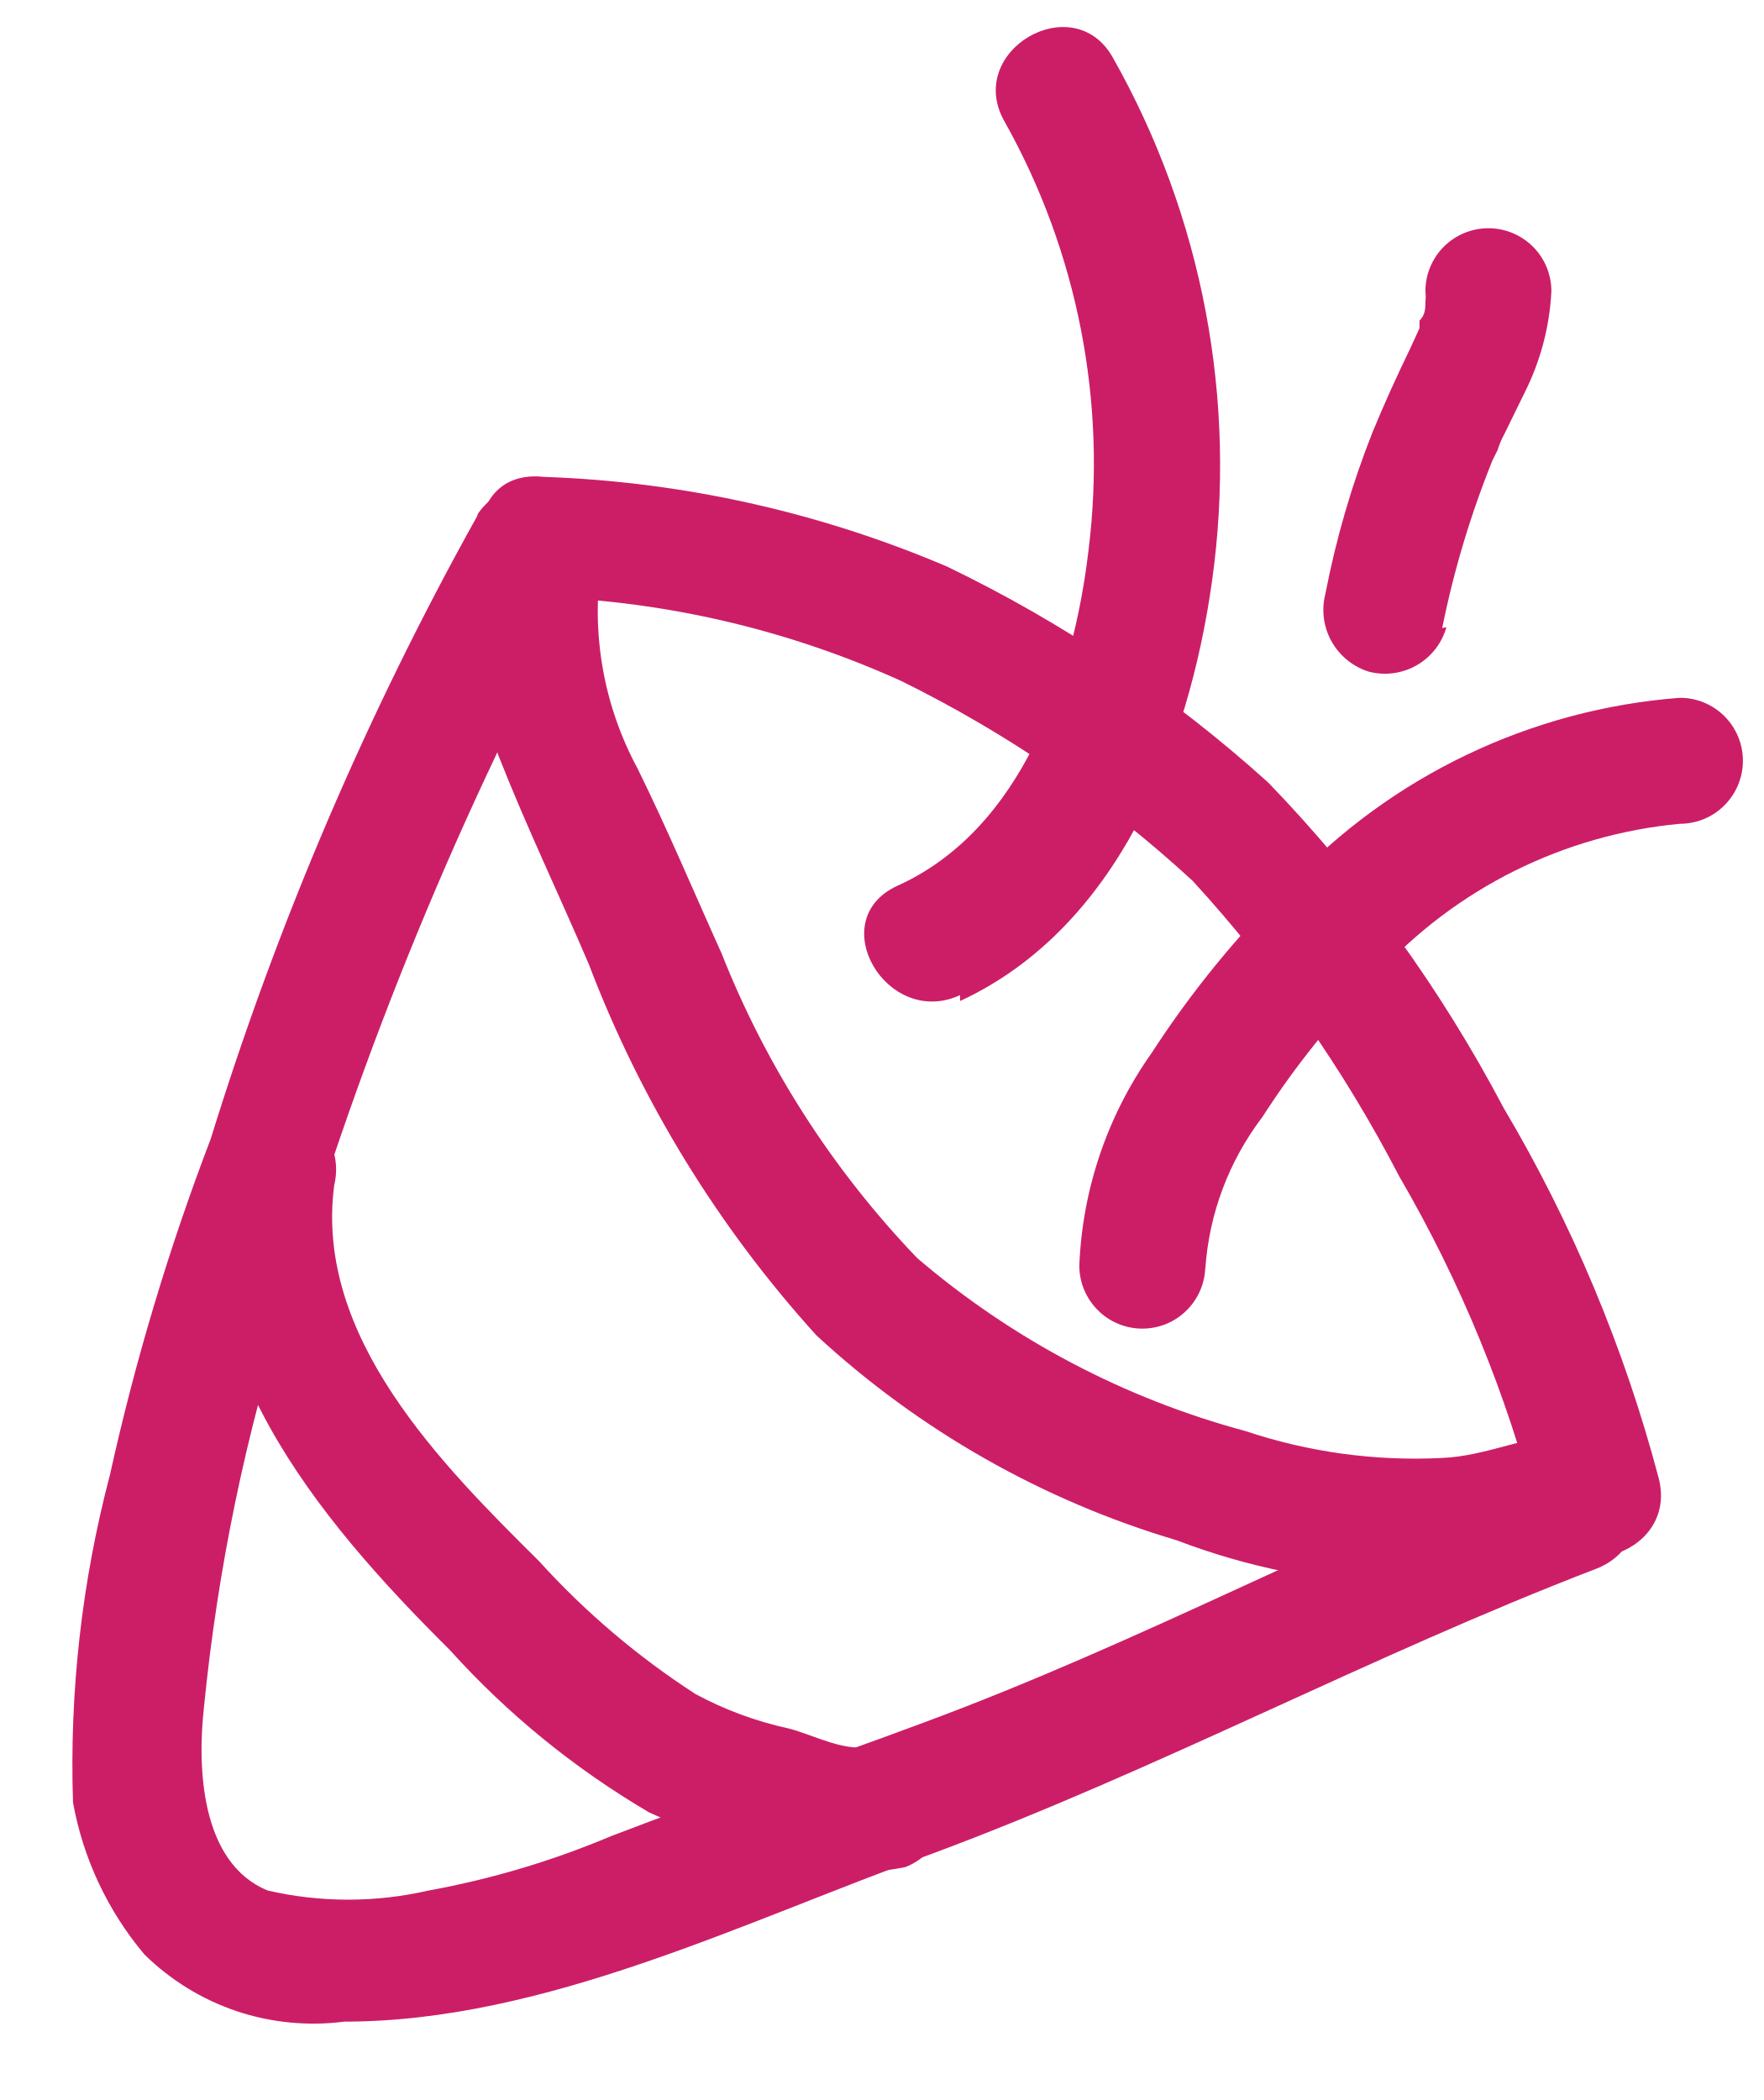
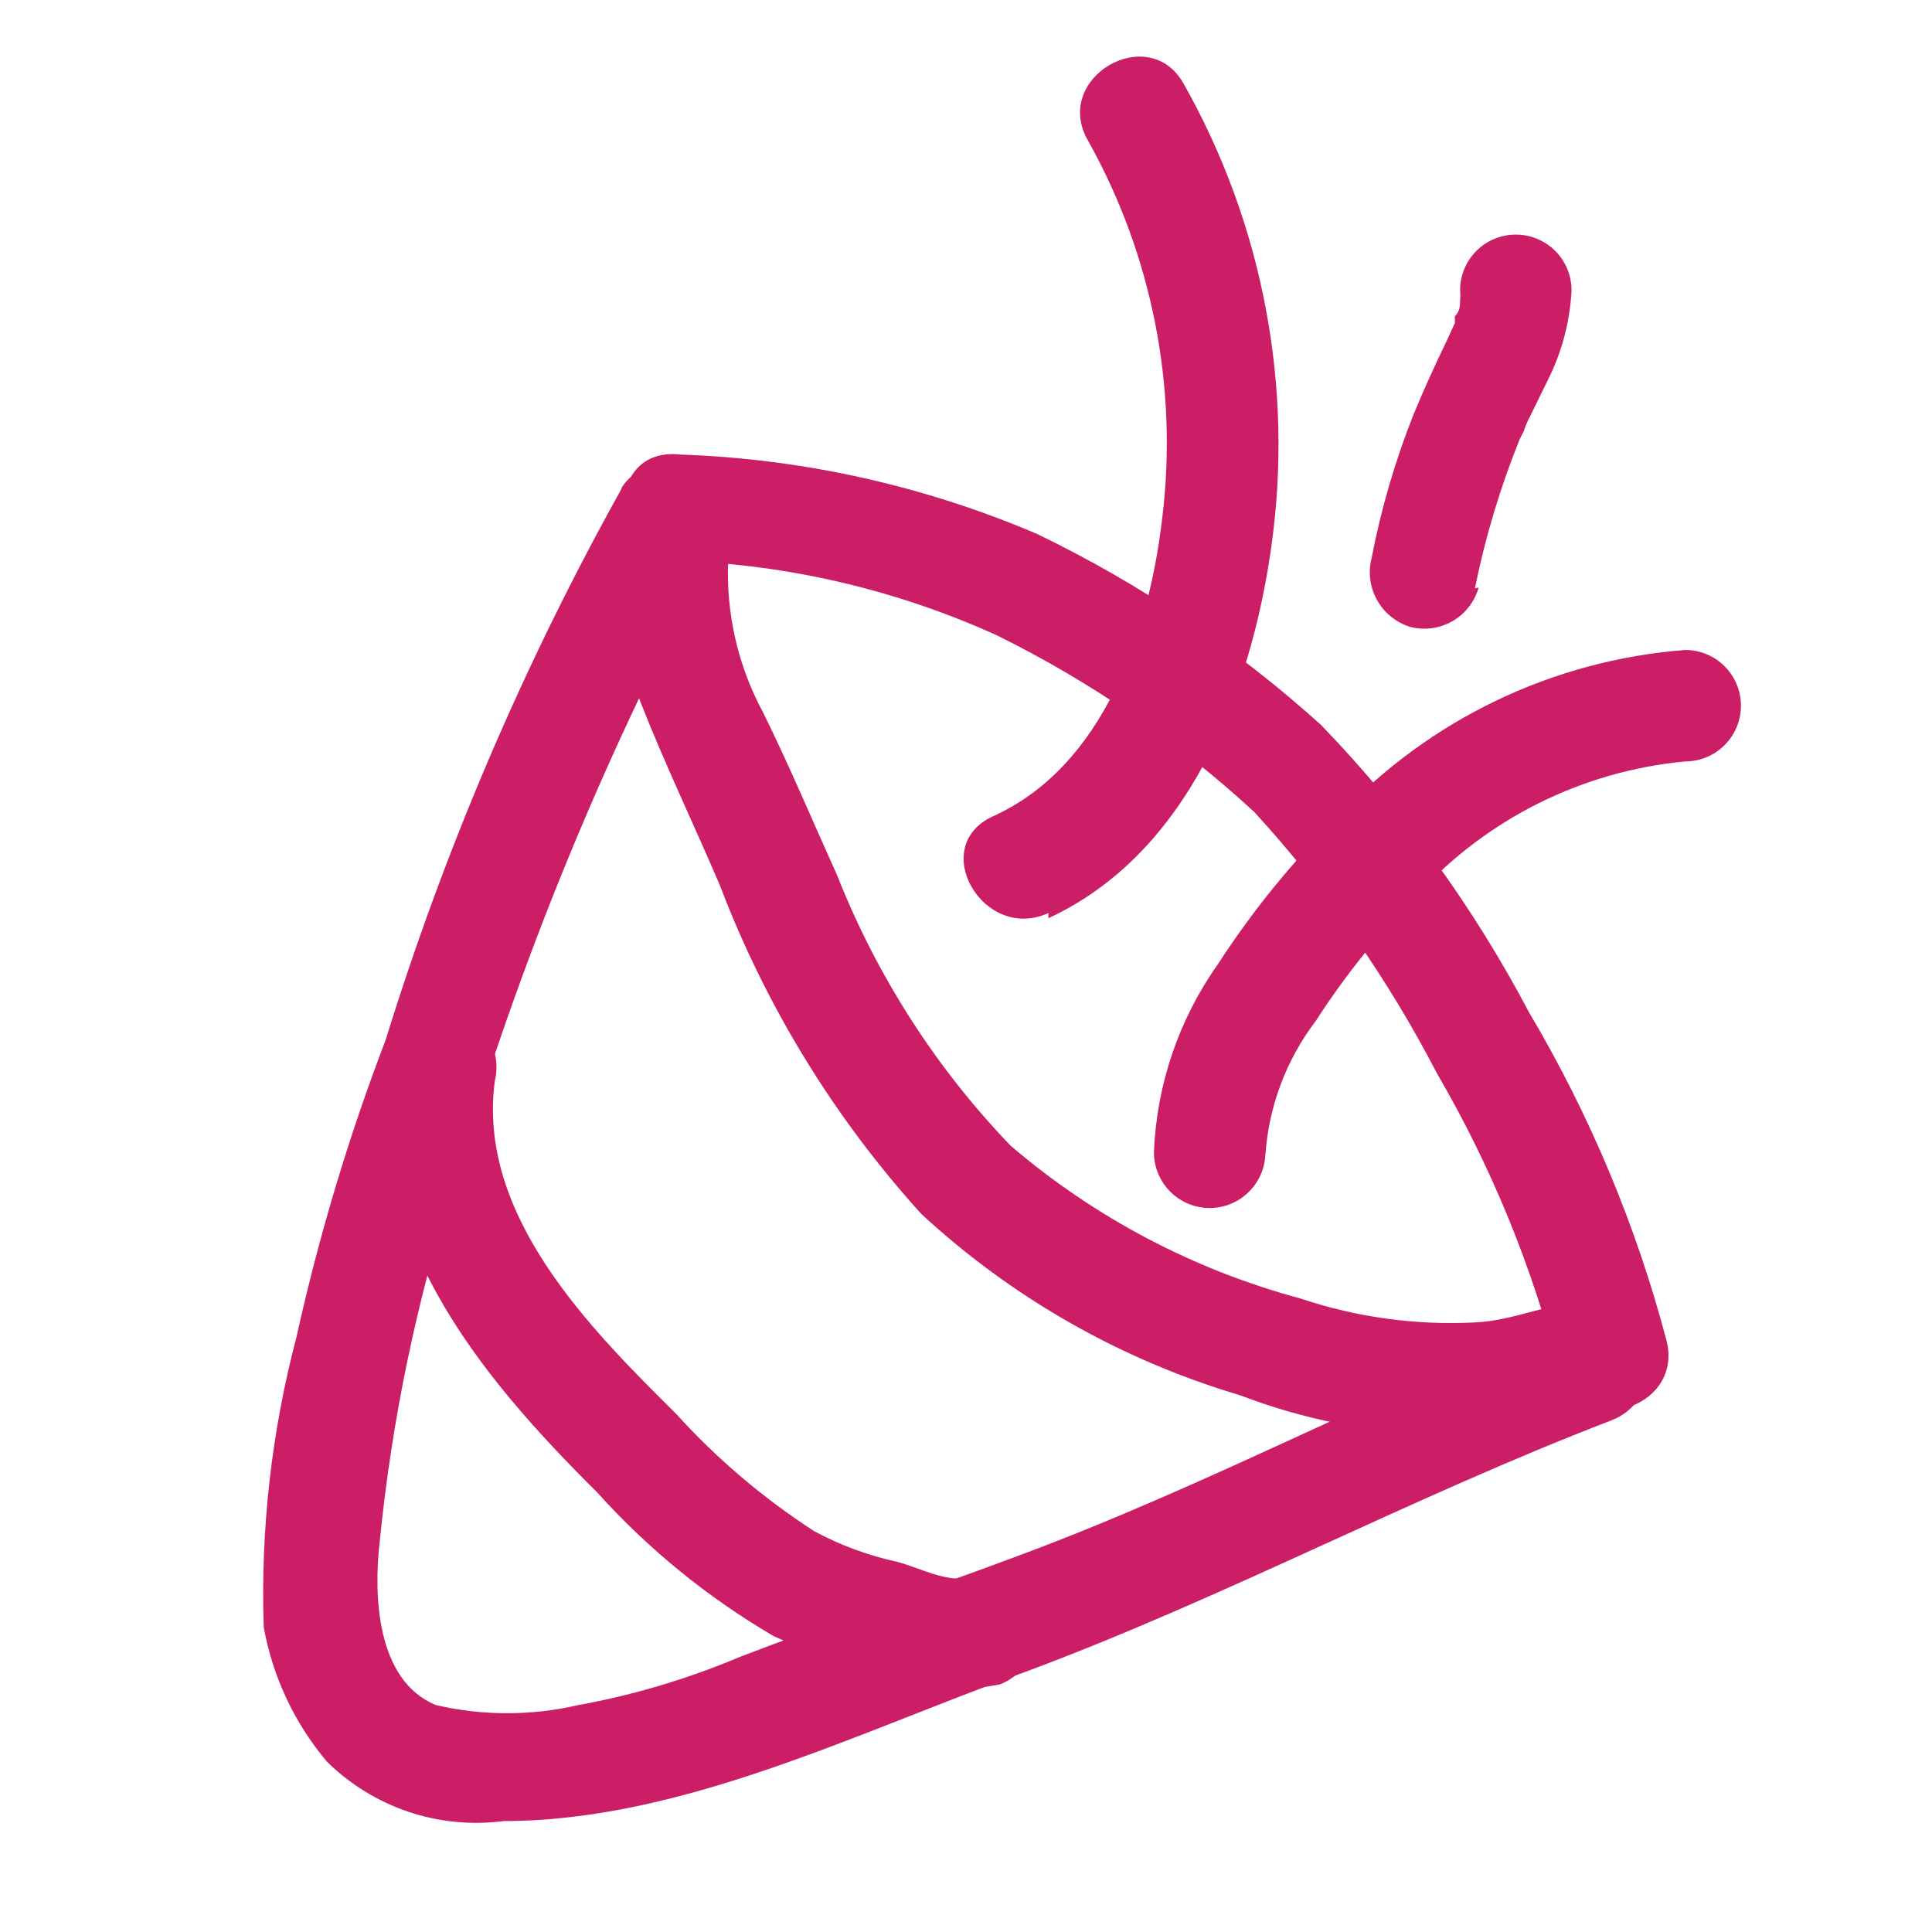
- <svg xmlns="http://www.w3.org/2000/svg" width="21" height="25" viewBox="0 0 21 25" fill="none">
-   <path d="M5.679 6.147C4.368 8.5 3.305 10.983 2.509 13.557C2.011 14.859 1.61 16.196 1.309 17.557C0.974 18.828 0.826 20.142 0.869 21.457C0.989 22.124 1.282 22.748 1.719 23.267C2.029 23.572 2.404 23.803 2.816 23.942C3.229 24.08 3.667 24.123 4.099 24.067C6.489 24.067 8.849 22.877 11.099 22.067C13.789 21.067 16.319 19.707 18.999 18.677C19.889 18.337 19.509 16.887 18.599 17.227C16.009 18.227 13.599 19.547 10.969 20.517C9.739 20.977 8.499 21.387 7.279 21.857C6.578 22.153 5.847 22.371 5.099 22.507C4.47 22.651 3.817 22.651 3.189 22.507C2.379 22.177 2.349 21.017 2.429 20.317C2.591 18.679 2.926 17.063 3.429 15.497C4.302 12.505 5.492 9.616 6.979 6.877C7.066 6.706 7.084 6.51 7.031 6.326C6.977 6.143 6.856 5.987 6.691 5.89C6.527 5.793 6.331 5.762 6.145 5.804C5.959 5.847 5.796 5.958 5.689 6.117L5.679 6.147Z" fill="#CC1E66" />
-   <path d="M5.749 6.297C5.55 7.199 5.616 8.14 5.939 9.007C6.269 9.847 6.659 10.657 7.009 11.477C7.629 13.106 8.548 14.605 9.719 15.897C10.943 17.028 12.411 17.863 14.009 18.337C14.844 18.656 15.726 18.835 16.619 18.867C17.051 18.881 17.483 18.851 17.909 18.777C18.189 18.682 18.477 18.612 18.769 18.567C19.769 18.507 19.769 17.007 18.769 17.067C18.209 17.067 17.709 17.337 17.159 17.357C16.369 17.396 15.579 17.288 14.829 17.037C13.388 16.65 12.052 15.946 10.919 14.977C9.914 13.929 9.122 12.696 8.589 11.347C8.259 10.617 7.949 9.877 7.589 9.147C7.185 8.398 7.034 7.538 7.159 6.697C7.319 5.697 5.879 5.347 5.719 6.297H5.749Z" fill="#CC1E66" />
-   <path d="M6.469 7.107C7.94 7.16 9.387 7.499 10.729 8.107C11.993 8.73 13.162 9.532 14.199 10.487C15.17 11.547 15.997 12.73 16.659 14.007C17.388 15.258 17.94 16.604 18.299 18.007C18.529 18.937 19.979 18.547 19.749 17.607C19.34 16.055 18.717 14.567 17.899 13.187C17.152 11.771 16.21 10.468 15.099 9.317C13.954 8.283 12.668 7.417 11.279 6.747C9.755 6.096 8.124 5.733 6.469 5.677C5.469 5.567 5.469 7.077 6.469 7.177V7.107Z" fill="#CC1E66" />
-   <path d="M2.539 13.707C2.199 16.157 3.729 18.027 5.359 19.647C6.045 20.408 6.845 21.058 7.729 21.577C8.192 21.789 8.674 21.957 9.169 22.077C9.679 22.286 10.239 22.338 10.779 22.227C10.952 22.16 11.094 22.031 11.178 21.866C11.261 21.701 11.281 21.51 11.232 21.331C11.184 21.152 11.071 20.997 10.915 20.897C10.759 20.796 10.572 20.757 10.389 20.787C10.059 20.867 9.699 20.657 9.389 20.577C9.001 20.493 8.628 20.355 8.279 20.167C7.593 19.723 6.967 19.192 6.419 18.587C5.259 17.437 3.739 15.917 3.979 14.107C4.026 13.916 3.998 13.714 3.901 13.543C3.805 13.372 3.646 13.245 3.459 13.187C3.268 13.134 3.064 13.16 2.892 13.257C2.719 13.354 2.592 13.516 2.539 13.707Z" fill="#CC1E66" />
-   <path d="M11.429 11.917C13.289 11.057 14.149 8.917 14.429 6.917C14.731 4.767 14.317 2.577 13.249 0.687C12.779 -0.153 11.479 0.607 11.959 1.447C12.828 2.996 13.178 4.783 12.959 6.547C12.779 8.077 12.169 9.877 10.679 10.547C9.799 10.957 10.559 12.247 11.429 11.847V11.917Z" fill="#CC1E66" />
-   <path d="M14.349 15.107C14.393 14.45 14.63 13.82 15.029 13.297C15.423 12.683 15.883 12.113 16.399 11.597C17.335 10.574 18.618 9.936 19.999 9.807C20.198 9.807 20.389 9.728 20.529 9.587C20.67 9.446 20.749 9.255 20.749 9.057C20.749 8.858 20.67 8.667 20.529 8.526C20.389 8.386 20.198 8.307 19.999 8.307C18.222 8.443 16.56 9.238 15.339 10.537C14.725 11.142 14.178 11.813 13.709 12.537C13.184 13.279 12.885 14.158 12.849 15.067C12.849 15.265 12.928 15.456 13.069 15.597C13.209 15.738 13.4 15.817 13.599 15.817C13.798 15.817 13.989 15.738 14.129 15.597C14.27 15.456 14.349 15.265 14.349 15.067V15.107Z" fill="#CC1E66" />
-   <path d="M17.169 7.477C17.307 6.793 17.508 6.123 17.769 5.477C17.769 5.387 17.769 5.387 17.769 5.477L17.829 5.357C17.849 5.291 17.876 5.227 17.909 5.167L18.149 4.677C18.339 4.3 18.448 3.888 18.469 3.467C18.469 3.268 18.39 3.077 18.249 2.936C18.108 2.796 17.918 2.717 17.719 2.717C17.52 2.717 17.329 2.796 17.189 2.936C17.048 3.077 16.969 3.268 16.969 3.467C16.974 3.51 16.974 3.553 16.969 3.597C16.969 3.667 16.969 3.747 16.899 3.817V3.907C16.899 3.837 16.899 3.837 16.899 3.907L16.789 4.147C16.629 4.477 16.479 4.807 16.339 5.147C16.093 5.768 15.906 6.411 15.779 7.067C15.729 7.259 15.755 7.463 15.852 7.636C15.949 7.809 16.109 7.939 16.299 7.997C16.491 8.046 16.695 8.018 16.867 7.919C17.039 7.82 17.165 7.658 17.219 7.467L17.169 7.477Z" fill="#CC1E66" />
+ <svg xmlns="http://www.w3.org/2000/svg" width="26" height="26" viewBox="0 0 26 26" fill="none">
+   <path d="M8.359 6.587C7.048 8.94 5.986 11.424 5.189 13.997C4.691 15.299 4.29 16.636 3.989 17.997C3.654 19.269 3.506 20.582 3.549 21.897C3.669 22.564 3.962 23.188 4.399 23.707C4.709 24.012 5.084 24.243 5.496 24.382C5.909 24.521 6.347 24.563 6.779 24.507C9.169 24.507 11.529 23.317 13.779 22.507C16.469 21.507 18.999 20.147 21.679 19.117C22.569 18.777 22.189 17.327 21.279 17.667C18.689 18.667 16.279 19.987 13.649 20.957C12.419 21.417 11.179 21.827 9.959 22.297C9.258 22.593 8.527 22.811 7.779 22.947C7.15 23.092 6.497 23.092 5.869 22.947C5.059 22.617 5.029 21.457 5.109 20.757C5.271 19.119 5.606 17.503 6.109 15.937C6.982 12.945 8.172 10.056 9.659 7.317C9.746 7.147 9.764 6.95 9.711 6.766C9.657 6.583 9.536 6.427 9.371 6.33C9.207 6.233 9.012 6.202 8.825 6.245C8.639 6.287 8.476 6.398 8.369 6.557L8.359 6.587Z" fill="#CC1E66" />
+   <path d="M8.429 6.737C8.231 7.64 8.296 8.58 8.619 9.447C8.949 10.287 9.339 11.097 9.689 11.917C10.309 13.546 11.228 15.045 12.399 16.337C13.623 17.469 15.091 18.303 16.689 18.777C17.524 19.096 18.406 19.276 19.299 19.307C19.731 19.322 20.163 19.291 20.589 19.217C20.869 19.122 21.157 19.052 21.449 19.007C22.449 18.947 22.449 17.447 21.449 17.507C20.889 17.507 20.389 17.777 19.839 17.797C19.049 17.836 18.259 17.728 17.509 17.477C16.068 17.09 14.732 16.387 13.599 15.417C12.594 14.37 11.803 13.137 11.269 11.787C10.939 11.057 10.629 10.317 10.269 9.587C9.865 8.838 9.714 7.978 9.839 7.137C9.999 6.137 8.559 5.787 8.399 6.737H8.429Z" fill="#CC1E66" />
+   <path d="M9.149 7.547C10.62 7.6 12.068 7.94 13.409 8.547C14.673 9.17 15.842 9.972 16.879 10.927C17.85 11.987 18.677 13.17 19.339 14.447C20.068 15.698 20.62 17.044 20.979 18.447C21.209 19.377 22.659 18.987 22.429 18.047C22.02 16.495 21.397 15.007 20.579 13.627C19.832 12.211 18.89 10.909 17.779 9.757C16.634 8.723 15.348 7.857 13.959 7.187C12.435 6.536 10.805 6.173 9.149 6.117C8.149 6.007 8.149 7.517 9.149 7.617V7.547Z" fill="#CC1E66" />
+   <path d="M5.219 14.147C4.879 16.597 6.409 18.467 8.039 20.087C8.725 20.848 9.525 21.499 10.409 22.017C10.872 22.229 11.354 22.397 11.849 22.517C12.359 22.726 12.919 22.778 13.459 22.667C13.632 22.6 13.774 22.471 13.858 22.306C13.942 22.141 13.961 21.95 13.913 21.771C13.864 21.592 13.751 21.437 13.595 21.337C13.44 21.236 13.252 21.197 13.069 21.227C12.739 21.307 12.379 21.097 12.069 21.017C11.681 20.933 11.308 20.795 10.959 20.607C10.273 20.163 9.647 19.632 9.099 19.027C7.939 17.877 6.419 16.357 6.659 14.547C6.706 14.356 6.678 14.155 6.582 13.983C6.485 13.812 6.327 13.685 6.139 13.627C5.948 13.574 5.744 13.6 5.572 13.697C5.399 13.795 5.273 13.956 5.219 14.147Z" fill="#CC1E66" />
+   <path d="M14.109 12.357C15.969 11.497 16.829 9.357 17.109 7.357C17.412 5.207 16.997 3.017 15.929 1.127C15.459 0.287 14.159 1.047 14.639 1.887C15.508 3.437 15.858 5.224 15.639 6.987C15.459 8.517 14.849 10.317 13.359 10.987C12.479 11.397 13.239 12.687 14.109 12.287V12.357Z" fill="#CC1E66" />
+   <path d="M17.029 15.547C17.073 14.89 17.31 14.26 17.709 13.737C18.104 13.123 18.563 12.553 19.079 12.037C20.015 11.014 21.299 10.376 22.679 10.247C22.878 10.247 23.069 10.168 23.209 10.027C23.35 9.886 23.429 9.696 23.429 9.497C23.429 9.298 23.35 9.107 23.209 8.966C23.069 8.826 22.878 8.747 22.679 8.747C20.902 8.883 19.24 9.679 18.019 10.977C17.404 11.582 16.858 12.253 16.389 12.977C15.864 13.719 15.565 14.598 15.529 15.507C15.529 15.706 15.608 15.896 15.749 16.037C15.889 16.178 16.08 16.257 16.279 16.257C16.478 16.257 16.669 16.178 16.809 16.037C16.95 15.896 17.029 15.706 17.029 15.507V15.547Z" fill="#CC1E66" />
+   <path d="M19.849 7.917C19.987 7.233 20.188 6.564 20.449 5.917C20.449 5.827 20.449 5.827 20.449 5.917L20.509 5.797C20.529 5.731 20.556 5.667 20.589 5.607L20.829 5.117C21.019 4.74 21.128 4.328 21.149 3.907C21.149 3.708 21.07 3.517 20.929 3.376C20.789 3.236 20.598 3.157 20.399 3.157C20.2 3.157 20.009 3.236 19.869 3.376C19.728 3.517 19.649 3.708 19.649 3.907C19.654 3.95 19.654 3.994 19.649 4.037C19.649 4.107 19.649 4.187 19.579 4.257V4.347C19.579 4.277 19.579 4.277 19.579 4.347L19.469 4.587C19.309 4.917 19.159 5.247 19.019 5.587C18.773 6.208 18.586 6.851 18.459 7.507C18.409 7.699 18.435 7.903 18.532 8.076C18.629 8.249 18.789 8.379 18.979 8.437C19.171 8.486 19.375 8.458 19.547 8.359C19.719 8.26 19.845 8.098 19.899 7.907L19.849 7.917Z" fill="#CC1E66" />
</svg>
